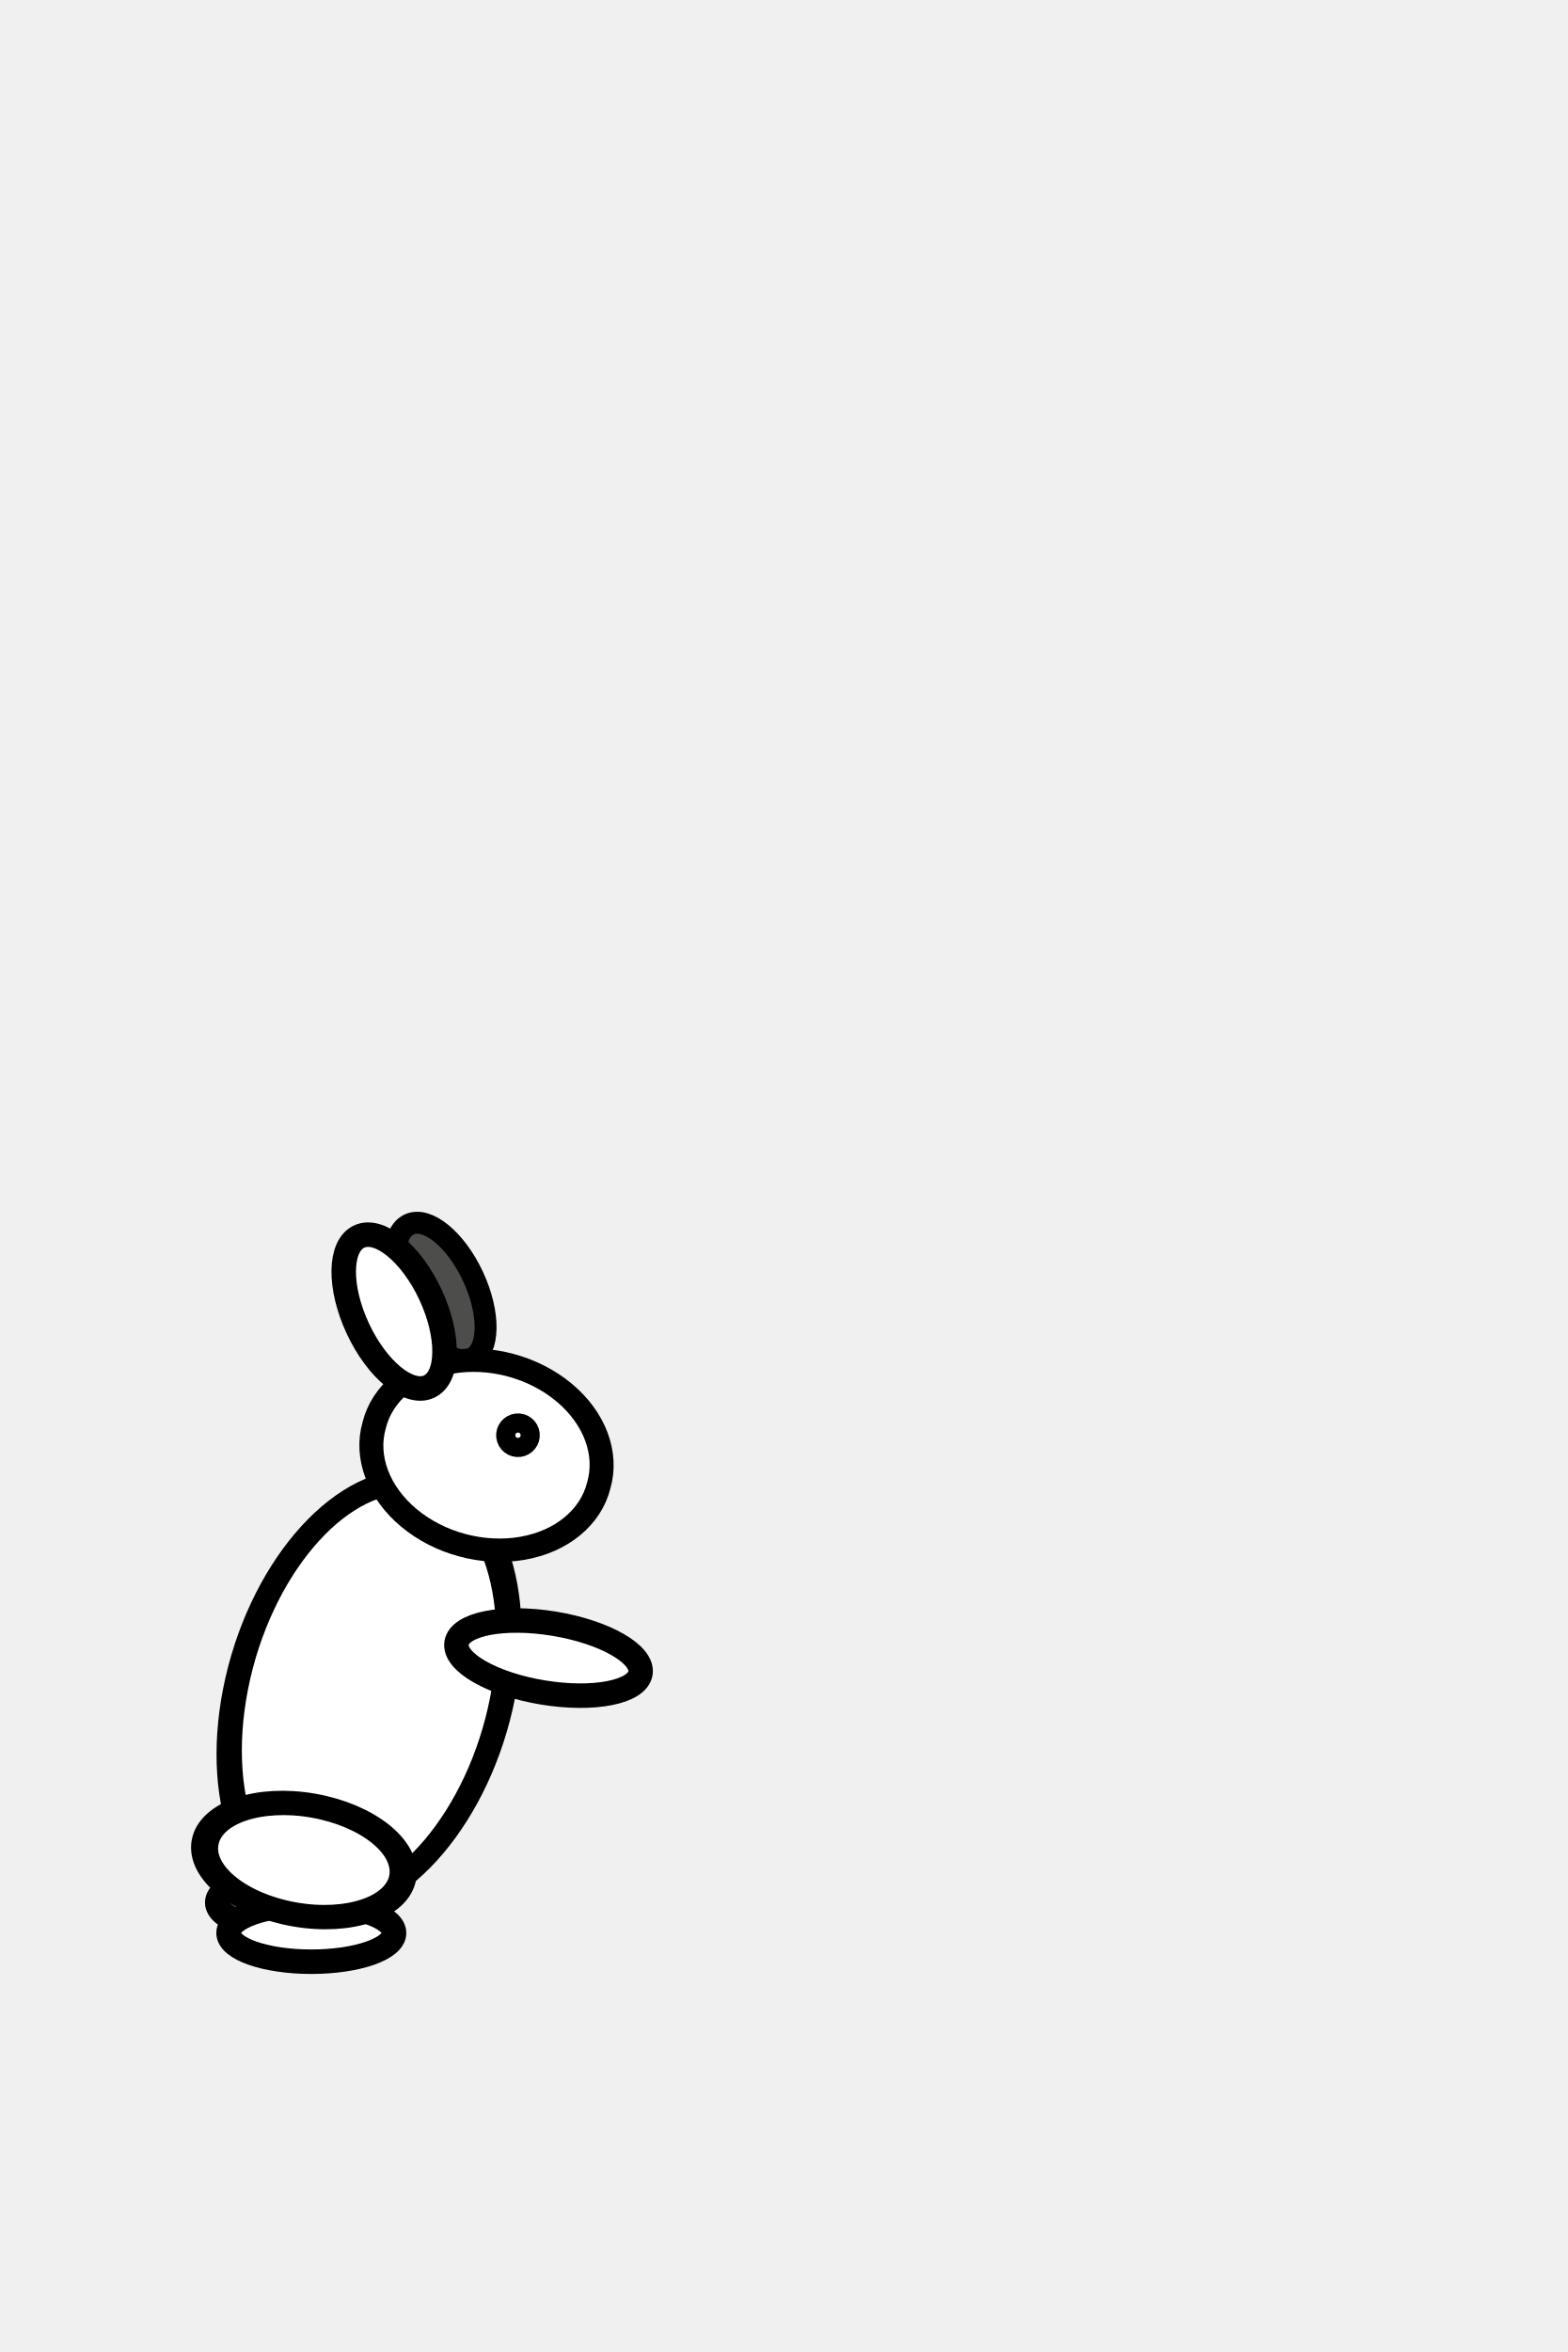
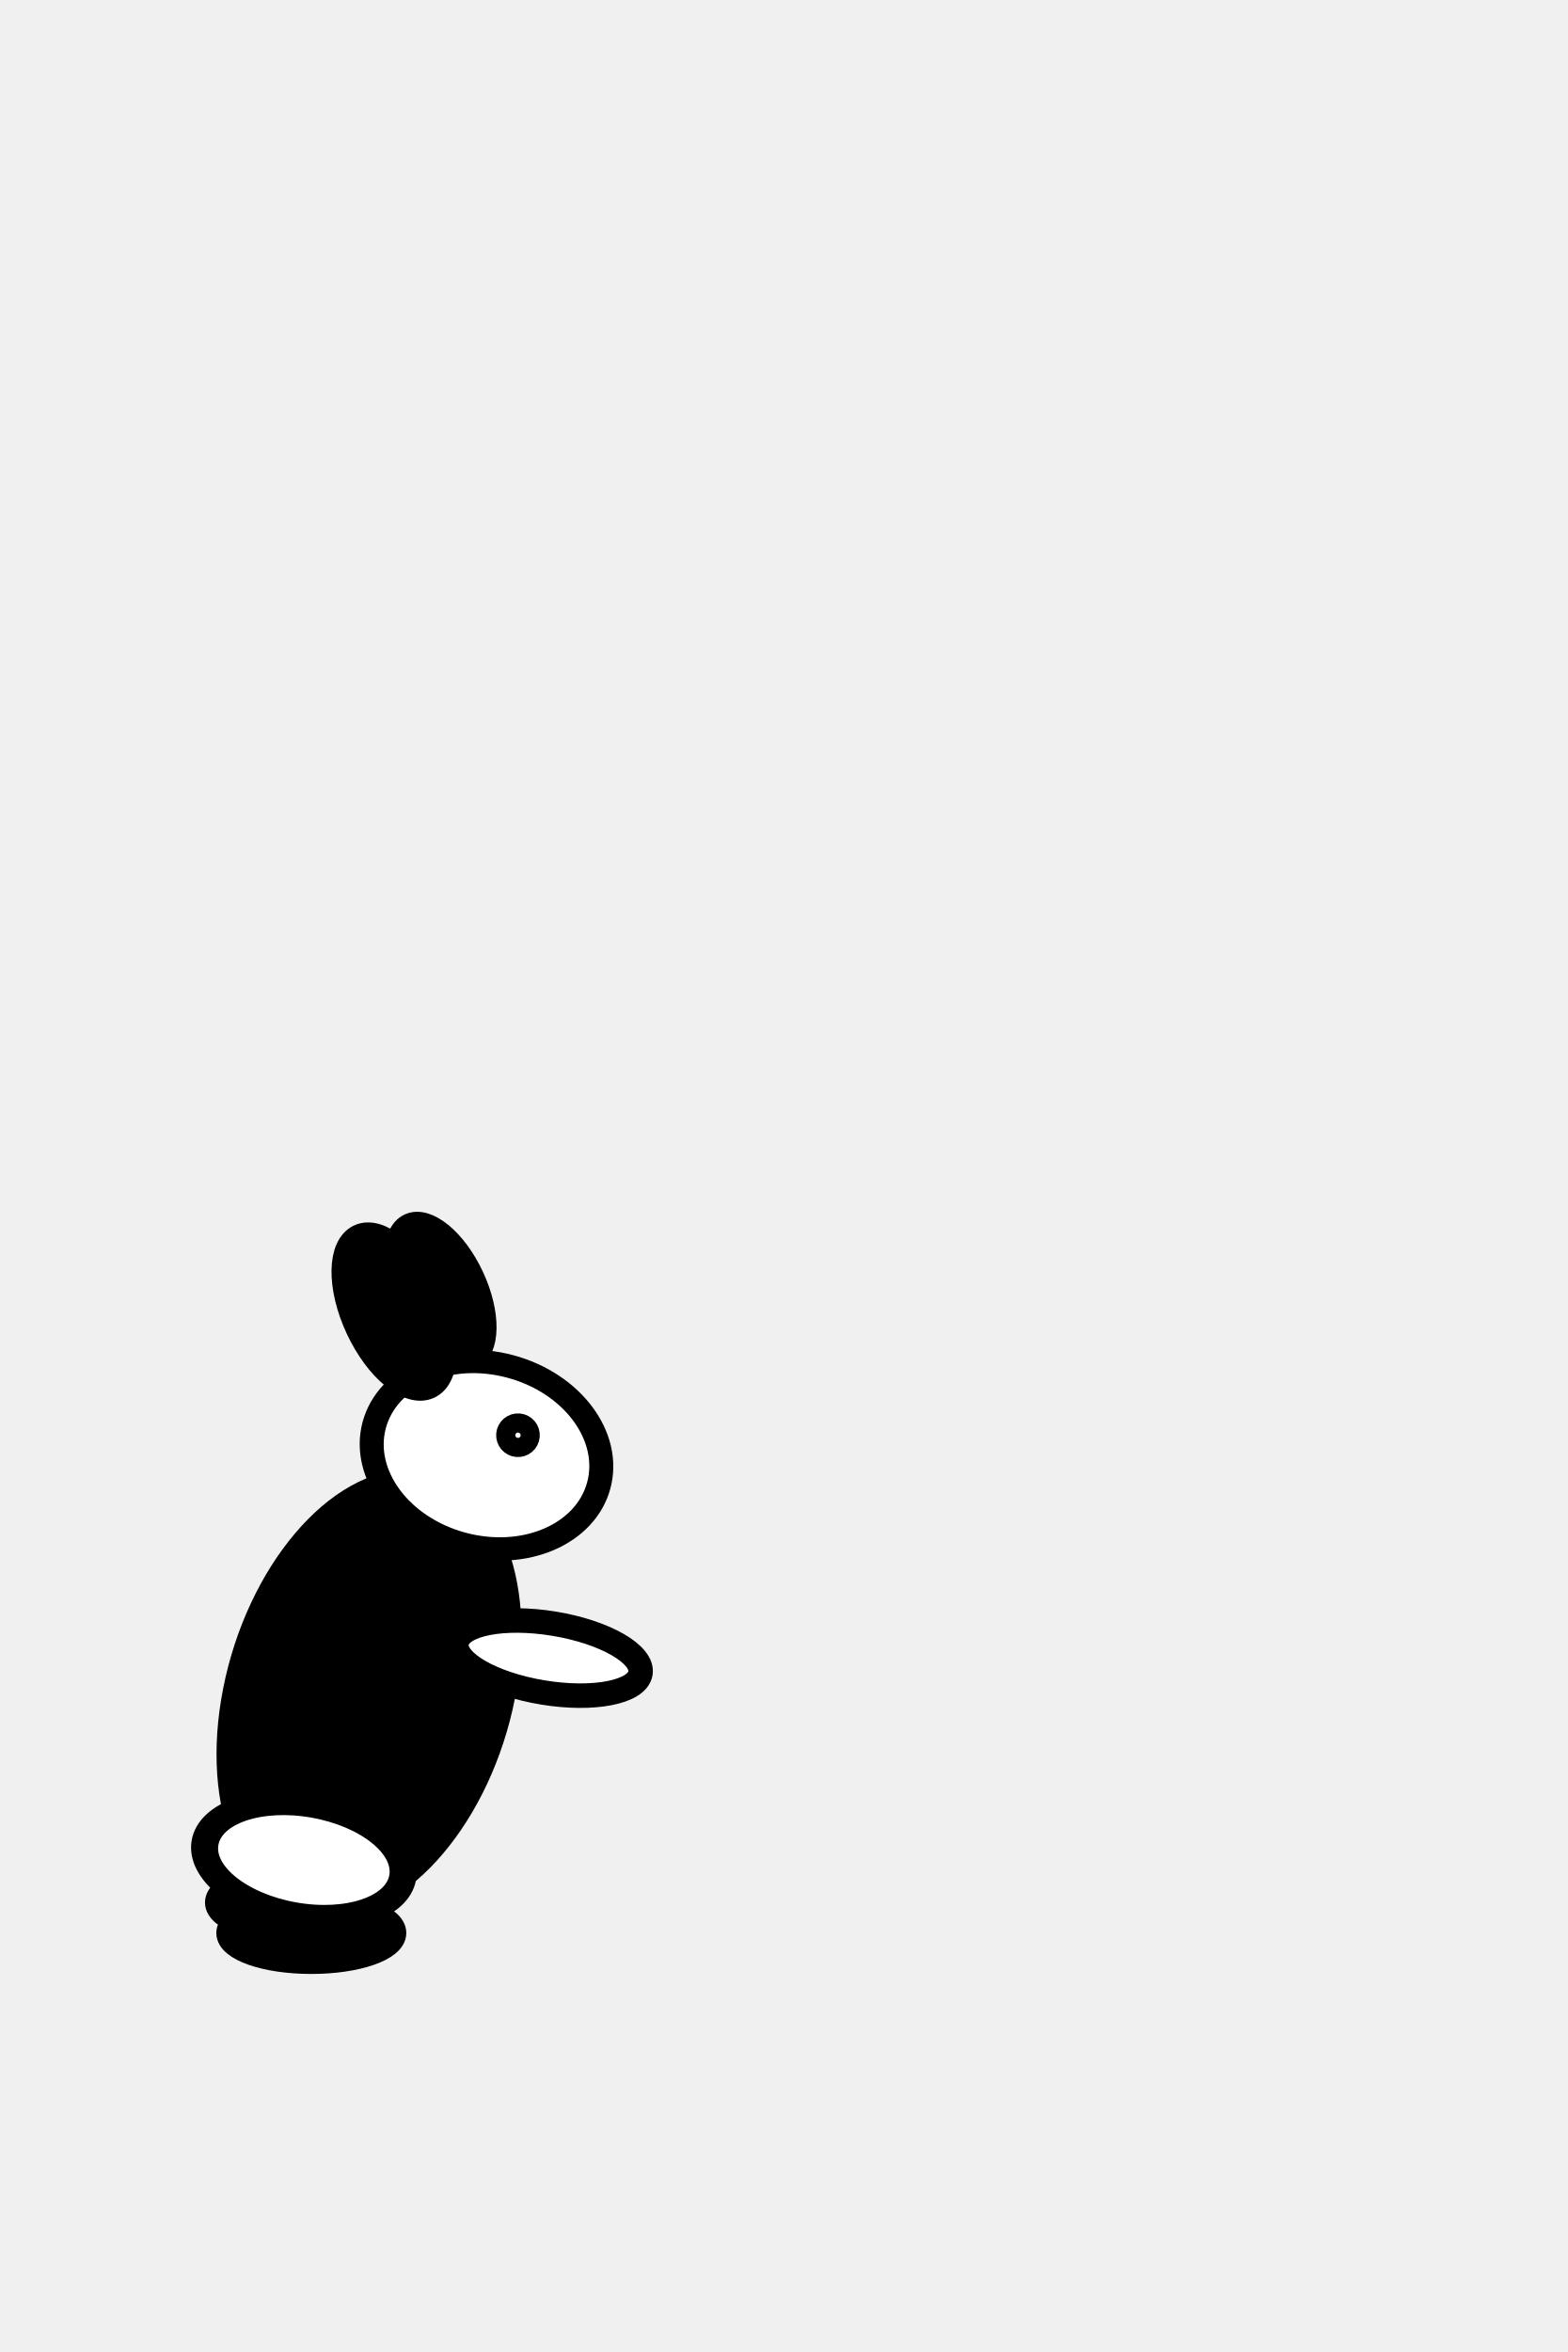
<svg xmlns="http://www.w3.org/2000/svg" width="64" height="96" id="svg2" version="1.1">
  <defs id="defs4" />
  <g id="layer1" transform="translate(0,-956.3622)">
-     <path style="fill:#4d4d4b;fill-opacity:1;stroke:#000000;stroke-opacity:1" id="path3772-7" d="m 13.582,7.609 a 3.378,1.636 0 1 1 -6.756,0 3.378,1.636 0 1 1 6.756,0 z" transform="matrix(0.378166,0.8109796,-0.8109796,0.378166,20.29419,997.926)" />
-     <path transform="translate(-5.28234,1004.539)" style="fill:#ffffff;fill-opacity:1;stroke:#000000;stroke-opacity:1" id="path3766-3" d="m 20.907,29.476 a 3.378,1.173 0 1 1 -6.756,0 3.378,1.173 0 1 1 6.756,0 z" />
-     <path style="fill:#ffffff;fill-opacity:1;stroke:#000000;stroke-opacity:1" id="path3766" d="m 20.907,29.476 a 3.378,1.173 0 1 1 -6.756,0 3.378,1.173 0 1 1 6.756,0 z" transform="translate(-4.820117,1005.783)" />
-     <path style="fill:#ffffff;fill-opacity:1;stroke:#000000;stroke-opacity:1" id="path3768" d="m 18.631,21.298 a 5.369,8.64 0 1 1 -10.738,0 5.369,8.64 0 1 1 10.738,0 z" transform="matrix(1.014622,0.03557498,-0.1971992,1.000929,5.809837,1003.695)" />
-     <path style="fill:#ffffff;fill-opacity:1;stroke:#000000;stroke-opacity:1" id="path3792" d="m 21.191,22.151 a 1.422,3.804 0 1 1 -2.844,0 1.422,3.804 0 1 1 2.844,0 z" transform="matrix(0.1628073,-0.9866579,0.9866579,0.1628073,-2.681113,1039.938)" />
-     <path style="fill:#ffffff;fill-opacity:1;stroke:#000000;stroke-opacity:1" id="path3770" d="m 21.618,9.849 a 4.836,3.947 0 1 1 -9.671,0 4.836,3.947 0 1 1 9.671,0 z" transform="matrix(0.9480387,0.2540262,-0.2459516,0.917904,6.373003,1002.455)" />
-     <path style="fill:#ffffff;fill-opacity:1;stroke:#000000;stroke-opacity:1" id="path3772" d="m 13.582,7.609 a 3.378,1.636 0 1 1 -6.756,0 3.378,1.636 0 1 1 6.756,0 z" transform="matrix(0.4226182,0.9063078,-0.9063078,0.4226182,18.67418,997.4321)" />
-     <path style="fill:#ffffff;fill-opacity:1;stroke:#000000;stroke-opacity:1" id="path3794" d="m 20.48,9.707 a 0.391,0.391 0 1 1 -0.782,0 0.391,0.391 0 1 1 0.782,0 z" transform="matrix(0.9961947,0.08715574,-0.08715574,0.9961947,1.979269,1003.522)" />
-     <path style="fill:#ffffff;fill-opacity:1;stroke:#000000;stroke-opacity:1" id="path3796" d="m 17.493,27.947 a 3.698,2.276 0 1 1 -7.396,0 3.698,2.276 0 1 1 7.396,0 z" transform="matrix(1.09097,0.1923675,-0.1718524,0.9746235,2.158105,1002.39)" />
+     <path style="fill:#000000;fill-opacity:1;stroke:#000000;stroke-opacity:1" id="path3772-7" d="M 13.582,7.609 A 3.378,1.636 0 0 1 10.204,9.244 3.378,1.636 0 0 1 6.827,7.609 3.378,1.636 0 0 1 10.204,5.973 3.378,1.636 0 0 1 13.582,7.609 Z" transform="matrix(0.378166,0.8109796,-0.8109796,0.378166,20.29419,997.926)" />
+     <path transform="translate(-5.28234,1004.539)" style="fill:#000000;fill-opacity:1;stroke:#000000;stroke-opacity:1" id="path3766-3" d="m 20.907,29.476 a 3.378,1.173 0 0 1 -3.378,1.173 3.378,1.173 0 0 1 -3.378,-1.173 3.378,1.173 0 0 1 3.378,-1.173 3.378,1.173 0 0 1 3.378,1.173 z" />
+     <path style="fill:#000000;fill-opacity:1;stroke:#000000;stroke-opacity:1" id="path3766" d="m 20.907,29.476 a 3.378,1.173 0 0 1 -3.378,1.173 3.378,1.173 0 0 1 -3.378,-1.173 3.378,1.173 0 0 1 3.378,-1.173 3.378,1.173 0 0 1 3.378,1.173 z" transform="translate(-4.820117,1005.783)" />
+     <path style="fill:#000000;fill-opacity:1;stroke:#000000;stroke-opacity:1" id="path3768" d="m 18.631,21.298 a 5.369,8.64 0 0 1 -5.369,8.64 5.369,8.64 0 0 1 -5.369,-8.64 5.369,8.64 0 0 1 5.369,-8.64 5.369,8.64 0 0 1 5.369,8.64 z" transform="matrix(1.014622,0.03557498,-0.1971992,1.000929,5.809837,1003.695)" />
+     <path style="fill:#ffffff;fill-opacity:1;stroke:#000000;stroke-opacity:1" id="path3792" d="m 21.191,22.151 a 1.422,3.804 0 0 1 -1.422,3.804 1.422,3.804 0 0 1 -1.422,-3.804 1.422,3.804 0 0 1 1.422,-3.804 1.422,3.804 0 0 1 1.422,3.804 z" transform="matrix(0.1628073,-0.9866579,0.9866579,0.1628073,-2.681113,1039.938)" />
+     <path style="fill:#ffffff;fill-opacity:1;stroke:#000000;stroke-opacity:1" id="path3770" d="M 21.618,9.849 A 4.836,3.947 0 0 1 16.782,13.796 4.836,3.947 0 0 1 11.947,9.849 4.836,3.947 0 0 1 16.782,5.902 4.836,3.947 0 0 1 21.618,9.849 Z" transform="matrix(0.9480387,0.2540262,-0.2459516,0.917904,6.373003,1002.455)" />
+     <path style="fill:#000000;fill-opacity:1;stroke:#000000;stroke-opacity:1" id="path3772" d="M 13.582,7.609 A 3.378,1.636 0 0 1 10.204,9.244 3.378,1.636 0 0 1 6.827,7.609 3.378,1.636 0 0 1 10.204,5.973 3.378,1.636 0 0 1 13.582,7.609 Z" transform="matrix(0.4226182,0.9063078,-0.9063078,0.4226182,18.67418,997.4321)" />
+     <path style="fill:#ffffff;fill-opacity:1;stroke:#000000;stroke-opacity:1" id="path3794" d="M 20.48,9.707 A 0.391,0.391 0 0 1 20.089,10.098 0.391,0.391 0 0 1 19.698,9.707 0.391,0.391 0 0 1 20.089,9.316 0.391,0.391 0 0 1 20.48,9.707 Z" transform="matrix(0.9961947,0.08715574,-0.08715574,0.9961947,1.979269,1003.522)" />
+     <path style="fill:#ffffff;fill-opacity:1;stroke:#000000;stroke-opacity:1" id="path3796" d="m 17.493,27.947 a 3.698,2.276 0 0 1 -3.698,2.276 3.698,2.276 0 0 1 -3.698,-2.276 3.698,2.276 0 0 1 3.698,-2.276 3.698,2.276 0 0 1 3.698,2.276 z" transform="matrix(1.09097,0.1923675,-0.1718524,0.9746235,2.158105,1002.39)" />
  </g>
</svg>
